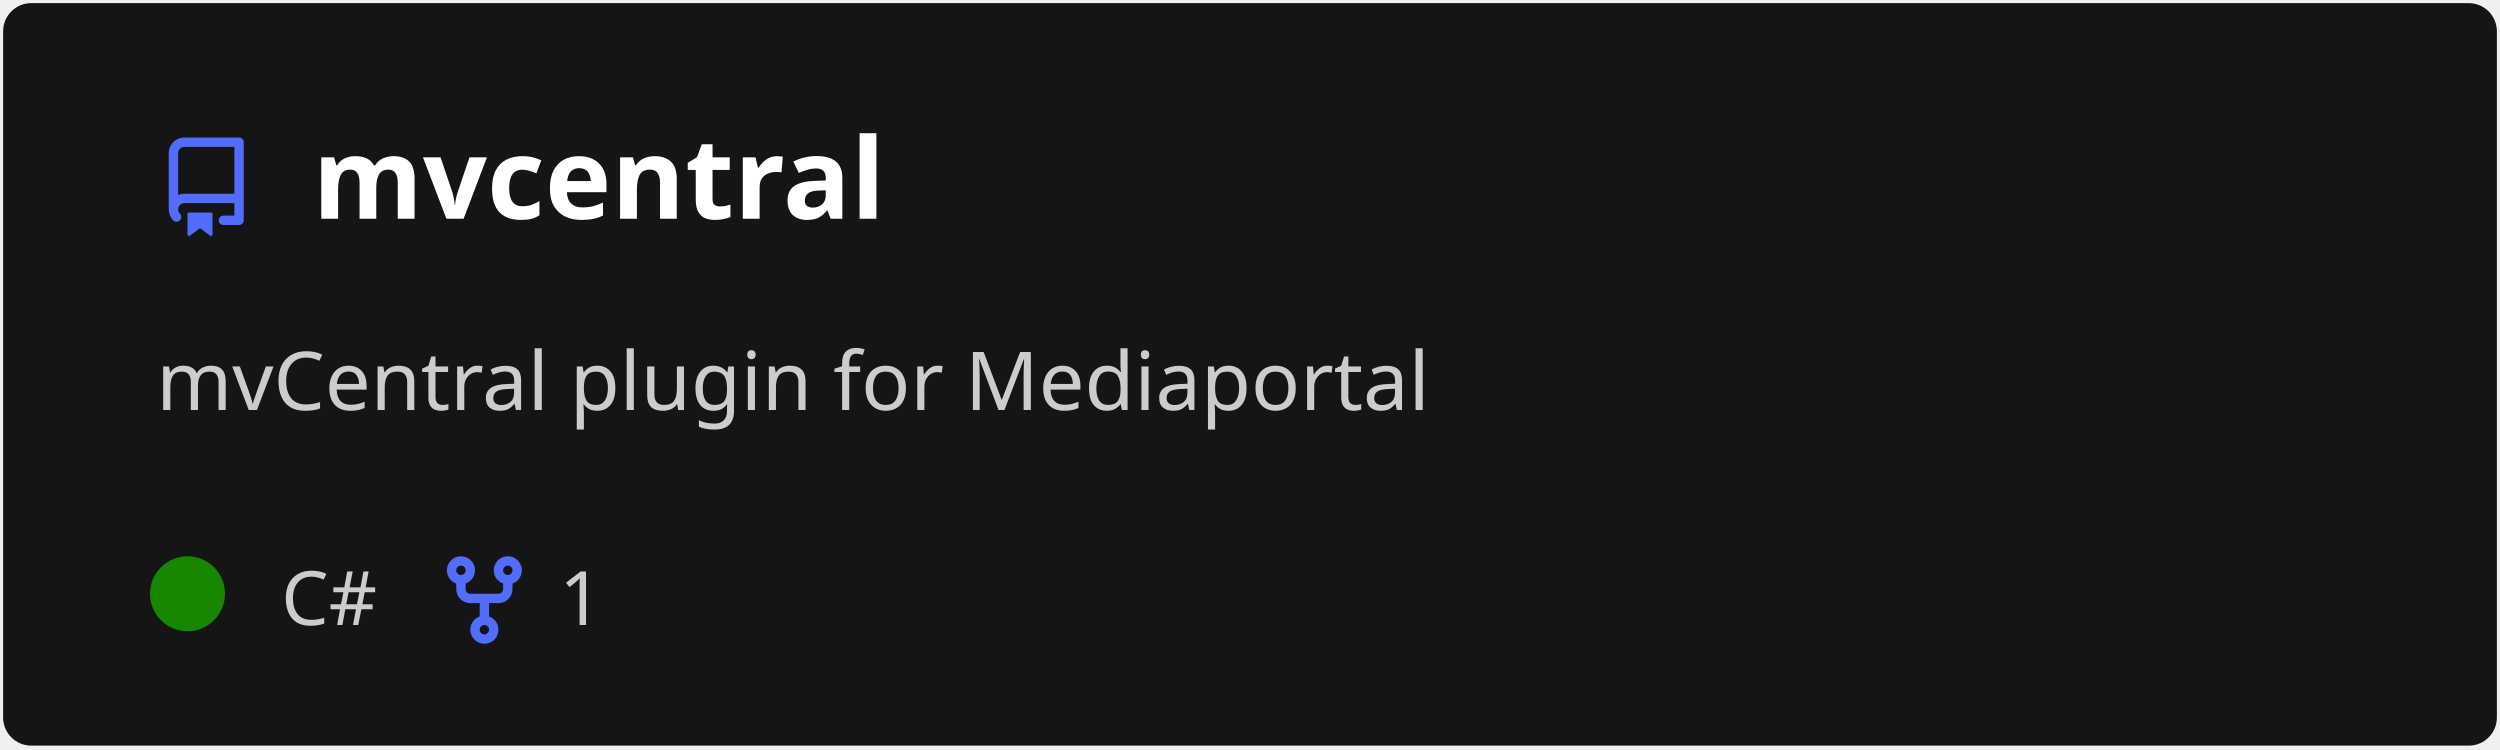
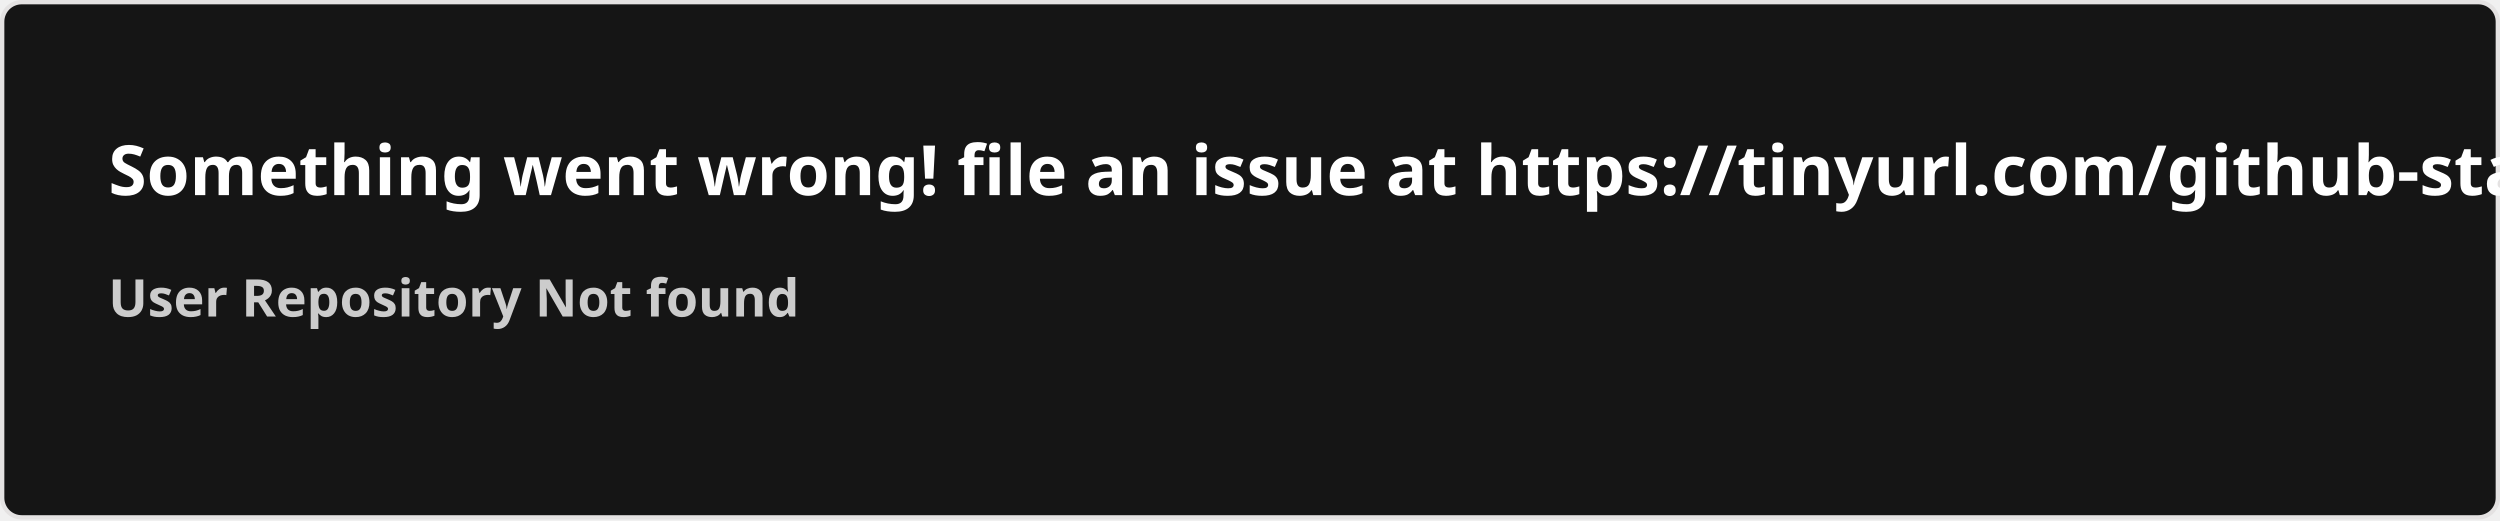
- <svg xmlns="http://www.w3.org/2000/svg" width="400" height="120" viewBox="0 0 400 120" fill="none" role="img" aria-labelledby="descId">
+ <svg xmlns="http://www.w3.org/2000/svg" width="576.5" height="120" viewBox="0 0 576.5 120" fill="#151515">
  <style>
-           .header {
-             font: 600 18px 'Segoe UI', Ubuntu, Sans-Serif;
-             fill: #fff;
-             animation: fadeInAnimation 0.8s ease-in-out forwards;
-           }
-           @supports(-moz-appearance: auto) {
-             /* Selector detects Firefox */
-             .header { font-size: 15.5px; }
-           }
-           
-     .description {
-       font: 400 13px 'Segoe UI', Ubuntu, Sans-Serif;fill: #ccc;
-       
-     }
-     .gray { font: 400 12px 'Segoe UI', Ubuntu, Sans-Serif; fill: #ccc }
-     .badge { font: 600 11px 'Segoe UI', Ubuntu, Sans-Serif; }
-     .badge rect { opacity: 0.2 }
- 
-     .stat { font: 400 12px 'Segoe UI', Ubuntu, Sans-Serif; fill: #ccc }
-     .stagger {
-       opacity: 0;
-       animation: fadeInAnimation 0.3s ease-in-out forwards;
-     }
-     .not_bold { font-weight: 400 }
-     .bold { font-weight: 700 }
-     .icon {
-       fill: #526cfe;
-       display: block;
-     }
-   
- 
-           
-       /* Animations */
-       @keyframes scaleInAnimation {
-         from {
-           transform: translate(-5px, 5px) scale(0);
-         }
-         to {
-           transform: translate(-5px, 5px) scale(1);
-         }
-       }
-       @keyframes fadeInAnimation {
-         from {
-           opacity: 0;
-         }
-         to {
-           opacity: 1;
-         }
-       }
-     
-           * { animation-duration: 0s !important; animation-delay: 0s !important; }
-         </style>
-   <rect data-testid="card-bg" x="0.5" y="0.5" rx="4.5" height="99%" stroke="#e4e2e2" width="399" fill="#151515" stroke-opacity="0" />
-   <g data-testid="card-title" transform="translate(25, 35)">
-     <g transform="translate(0, 0)">
-       <svg class="icon" x="0" y="-13" viewBox="0 0 16 16" version="1.1" width="16" height="16">
-         <path fill-rule="evenodd" d="M2 2.5A2.5 2.5 0 014.5 0h8.75a.75.75 0 01.75.75v12.5a.75.75 0 01-.75.75h-2.5a.75.75 0 110-1.5h1.75v-2h-8a1 1 0 00-.714 1.7.75.75 0 01-1.072 1.05A2.495 2.495 0 012 11.5v-9zm10.5-1V9h-8c-.356 0-.694.074-1 .208V2.5a1 1 0 011-1h8zM5 12.25v3.25a.25.25 0 00.4.2l1.45-1.087a.25.25 0 01.3 0L8.6 15.7a.25.25 0 00.4-.2v-3.25a.25.25 0 00-.25-.25h-3.5a.25.25 0 00-.25.25z" />
-       </svg>
-     </g>
-     <g transform="translate(25, 0)">
-       <text x="0" y="0" class="header" data-testid="header">mvcentral</text>
-     </g>
-   </g>
-   <g data-testid="main-card-body" transform="translate(0, 55)">
-     <text class="description" x="25" y="-5">
-       <tspan dy="1.2em" x="25">mvCentral plugin for Mediaportal</tspan>
-     </text>
-     <g transform="translate(30, 45)">
-       <g transform="translate(0, 0)">
-         <g data-testid="primary-lang">
-           <circle data-testid="lang-color" cx="0" cy="-5" r="6" fill="#178600" />
-           <text data-testid="lang-name" class="gray" x="15">C#</text>
-         </g>
-       </g>
-       <g transform="translate(39.5, 0)">
-         <g transform="translate(0, 0)">
-           <svg class="icon" y="-12" viewBox="0 0 16 16" version="1.1" width="16" height="16">
-             <path fill-rule="evenodd" d="M5 3.25a.75.75 0 11-1.5 0 .75.75 0 011.5 0zm0 2.122a2.25 2.25 0 10-1.5 0v.878A2.25 2.25 0 005.75 8.5h1.5v2.128a2.251 2.251 0 101.5 0V8.5h1.5a2.25 2.25 0 002.25-2.25v-.878a2.25 2.25 0 10-1.5 0v.878a.75.75 0 01-.75.75h-4.5A.75.75 0 015 6.25v-.878zm3.75 7.378a.75.75 0 11-1.5 0 .75.75 0 011.5 0zm3-8.75a.75.75 0 100-1.5.75.75 0 000 1.5z" />
-           </svg>
-         </g>
-         <g transform="translate(20, 0)">
-           <text data-testid="forkcount" class="gray">1</text>
-         </g>
-       </g>
-     </g>
-     <svg x="0" y="0">
-       <g transform="translate(-3, 68)">
-       
-     </g>
-     </svg>
-   </g>
+     .text { font: 600 16px 'Segoe UI', Ubuntu, Sans-Serif; fill: #fff }
+     .small { font: 600 12px 'Segoe UI', Ubuntu, Sans-Serif; fill: #ccc }
+     .gray { fill: #858585 }
+     </style>
+   <rect x="0.5" y="0.5" width="575.5" height="99%" rx="4.5" fill="#151515" stroke="#e4e2e2" />
+   <text x="25" y="45" class="text">Something went wrong! file an issue at https://tinyurl.com/github-stats</text>
+   <text data-testid="message" x="25" y="55" class="text small">
+     <tspan x="25" dy="18">User Repository Not found</tspan>
+     <tspan x="25" dy="18" class="gray" />
+   </text>
</svg>
